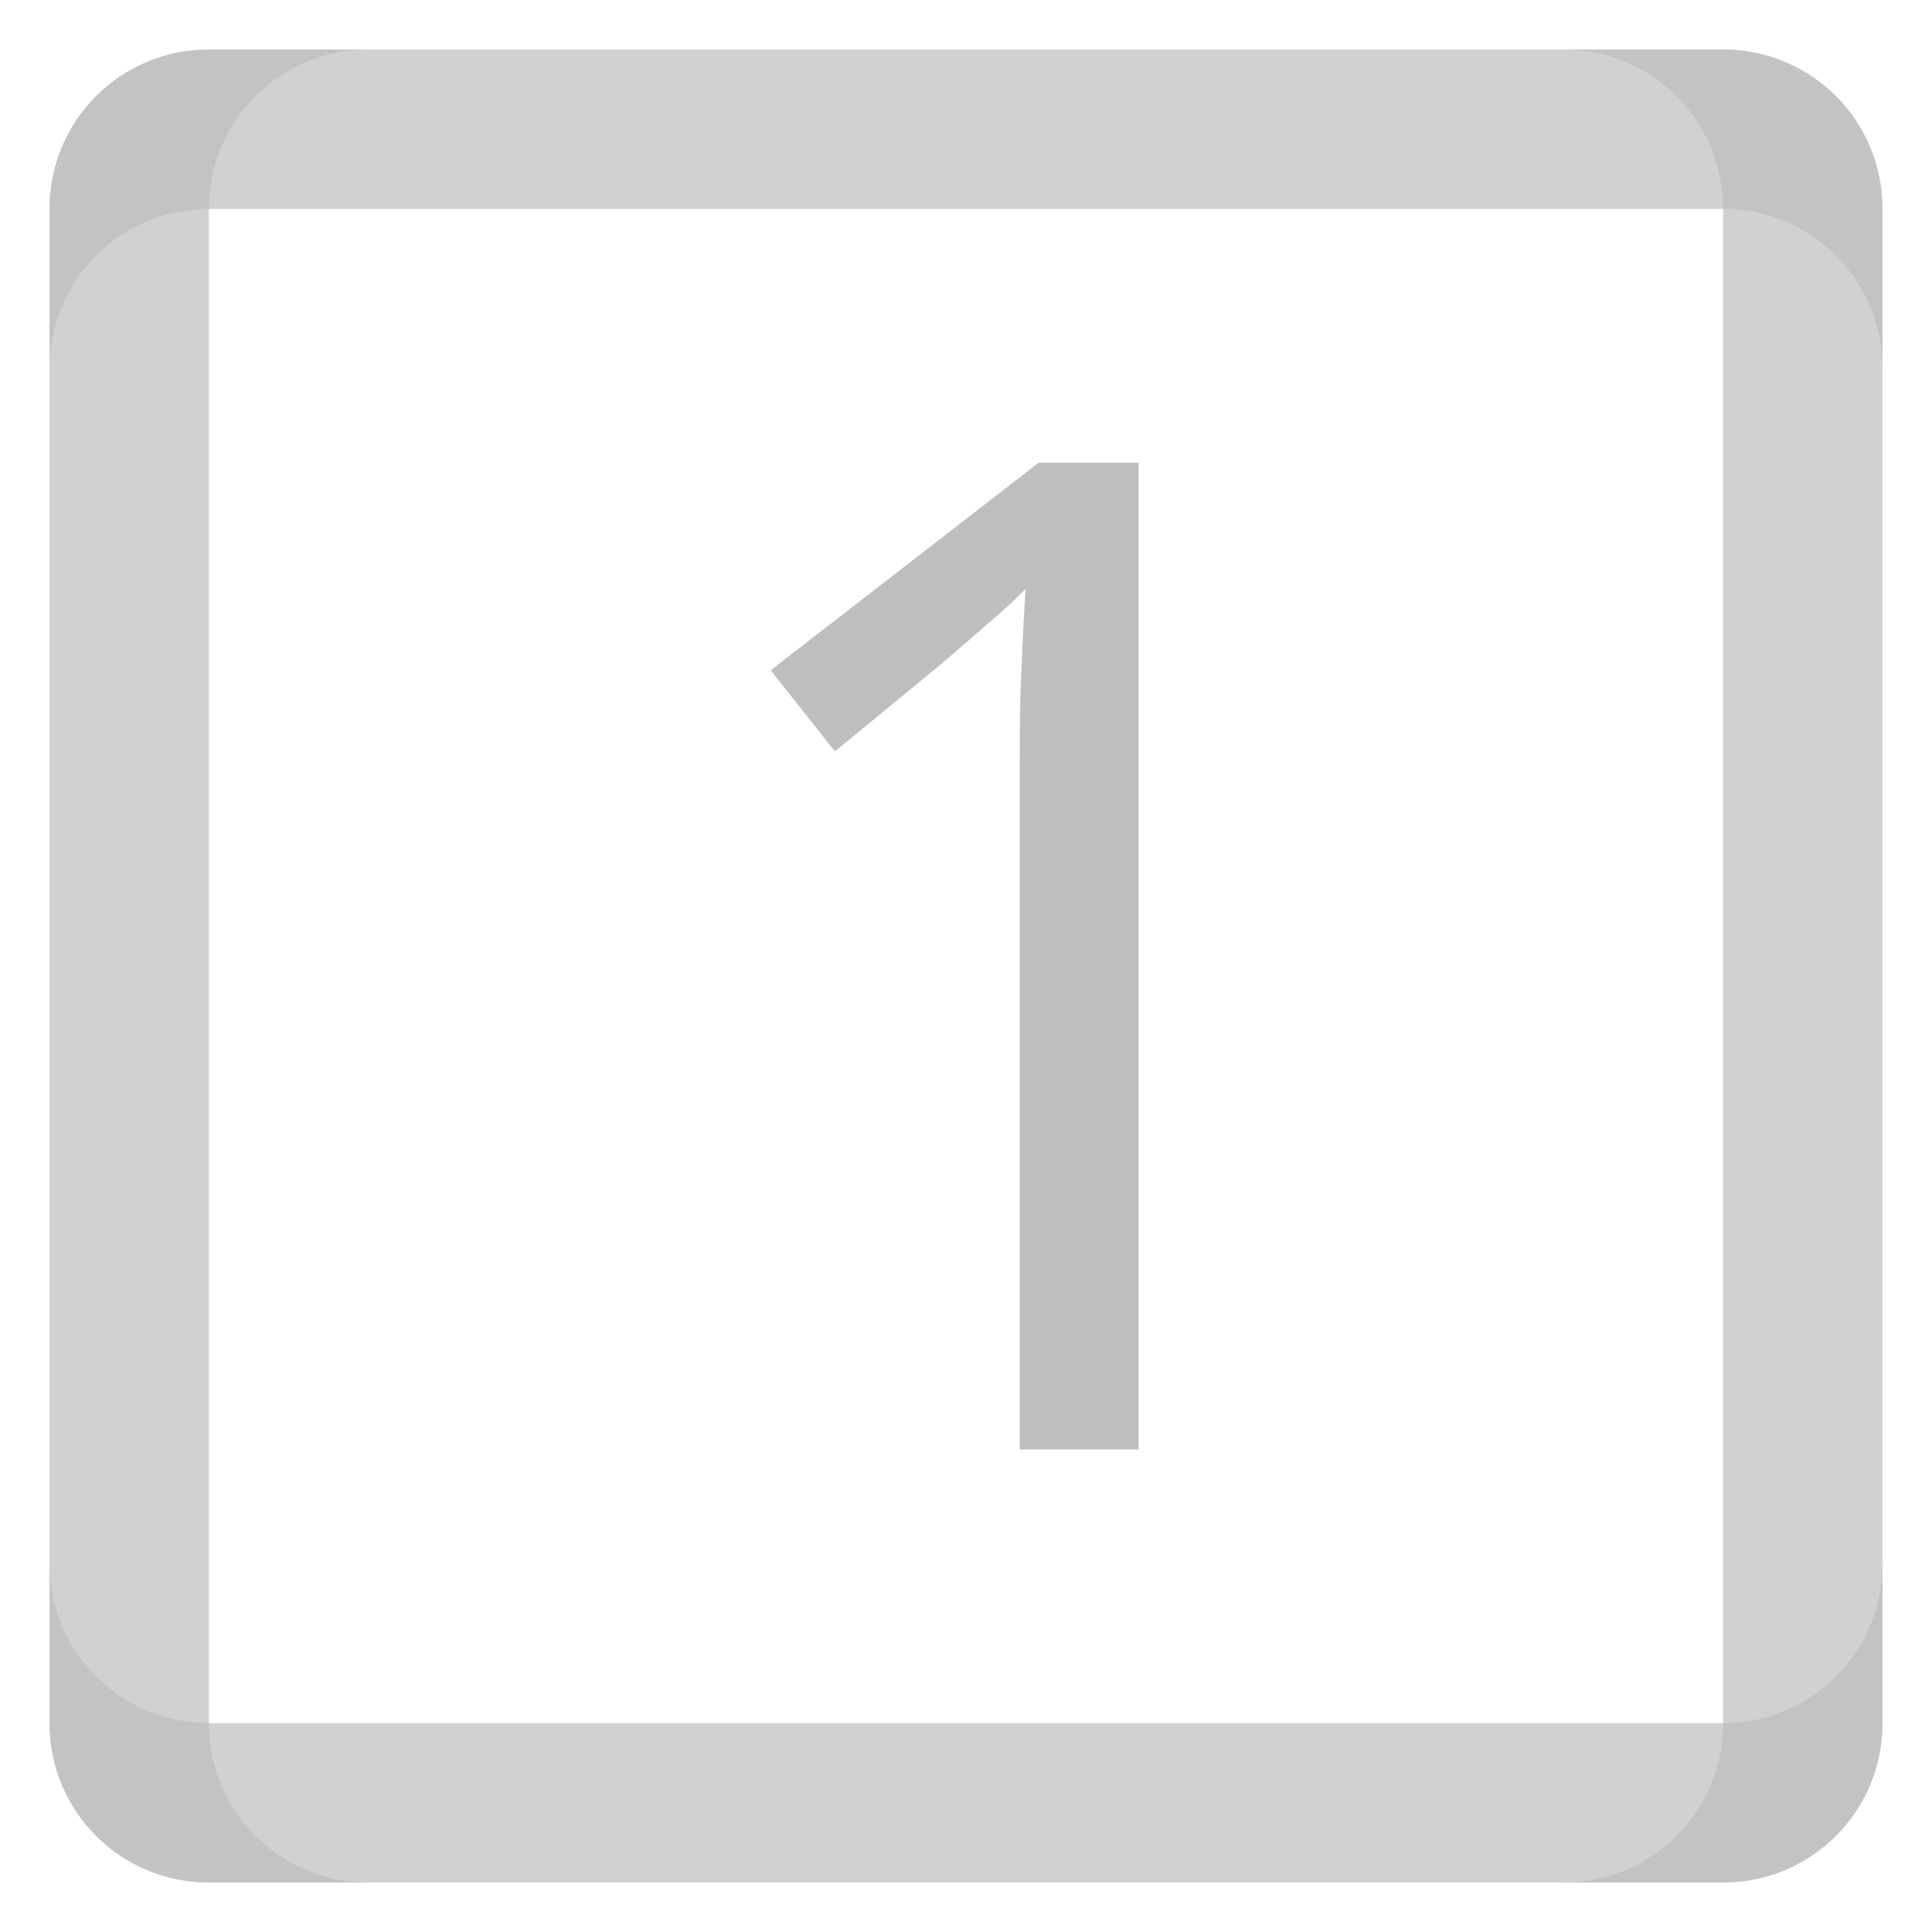
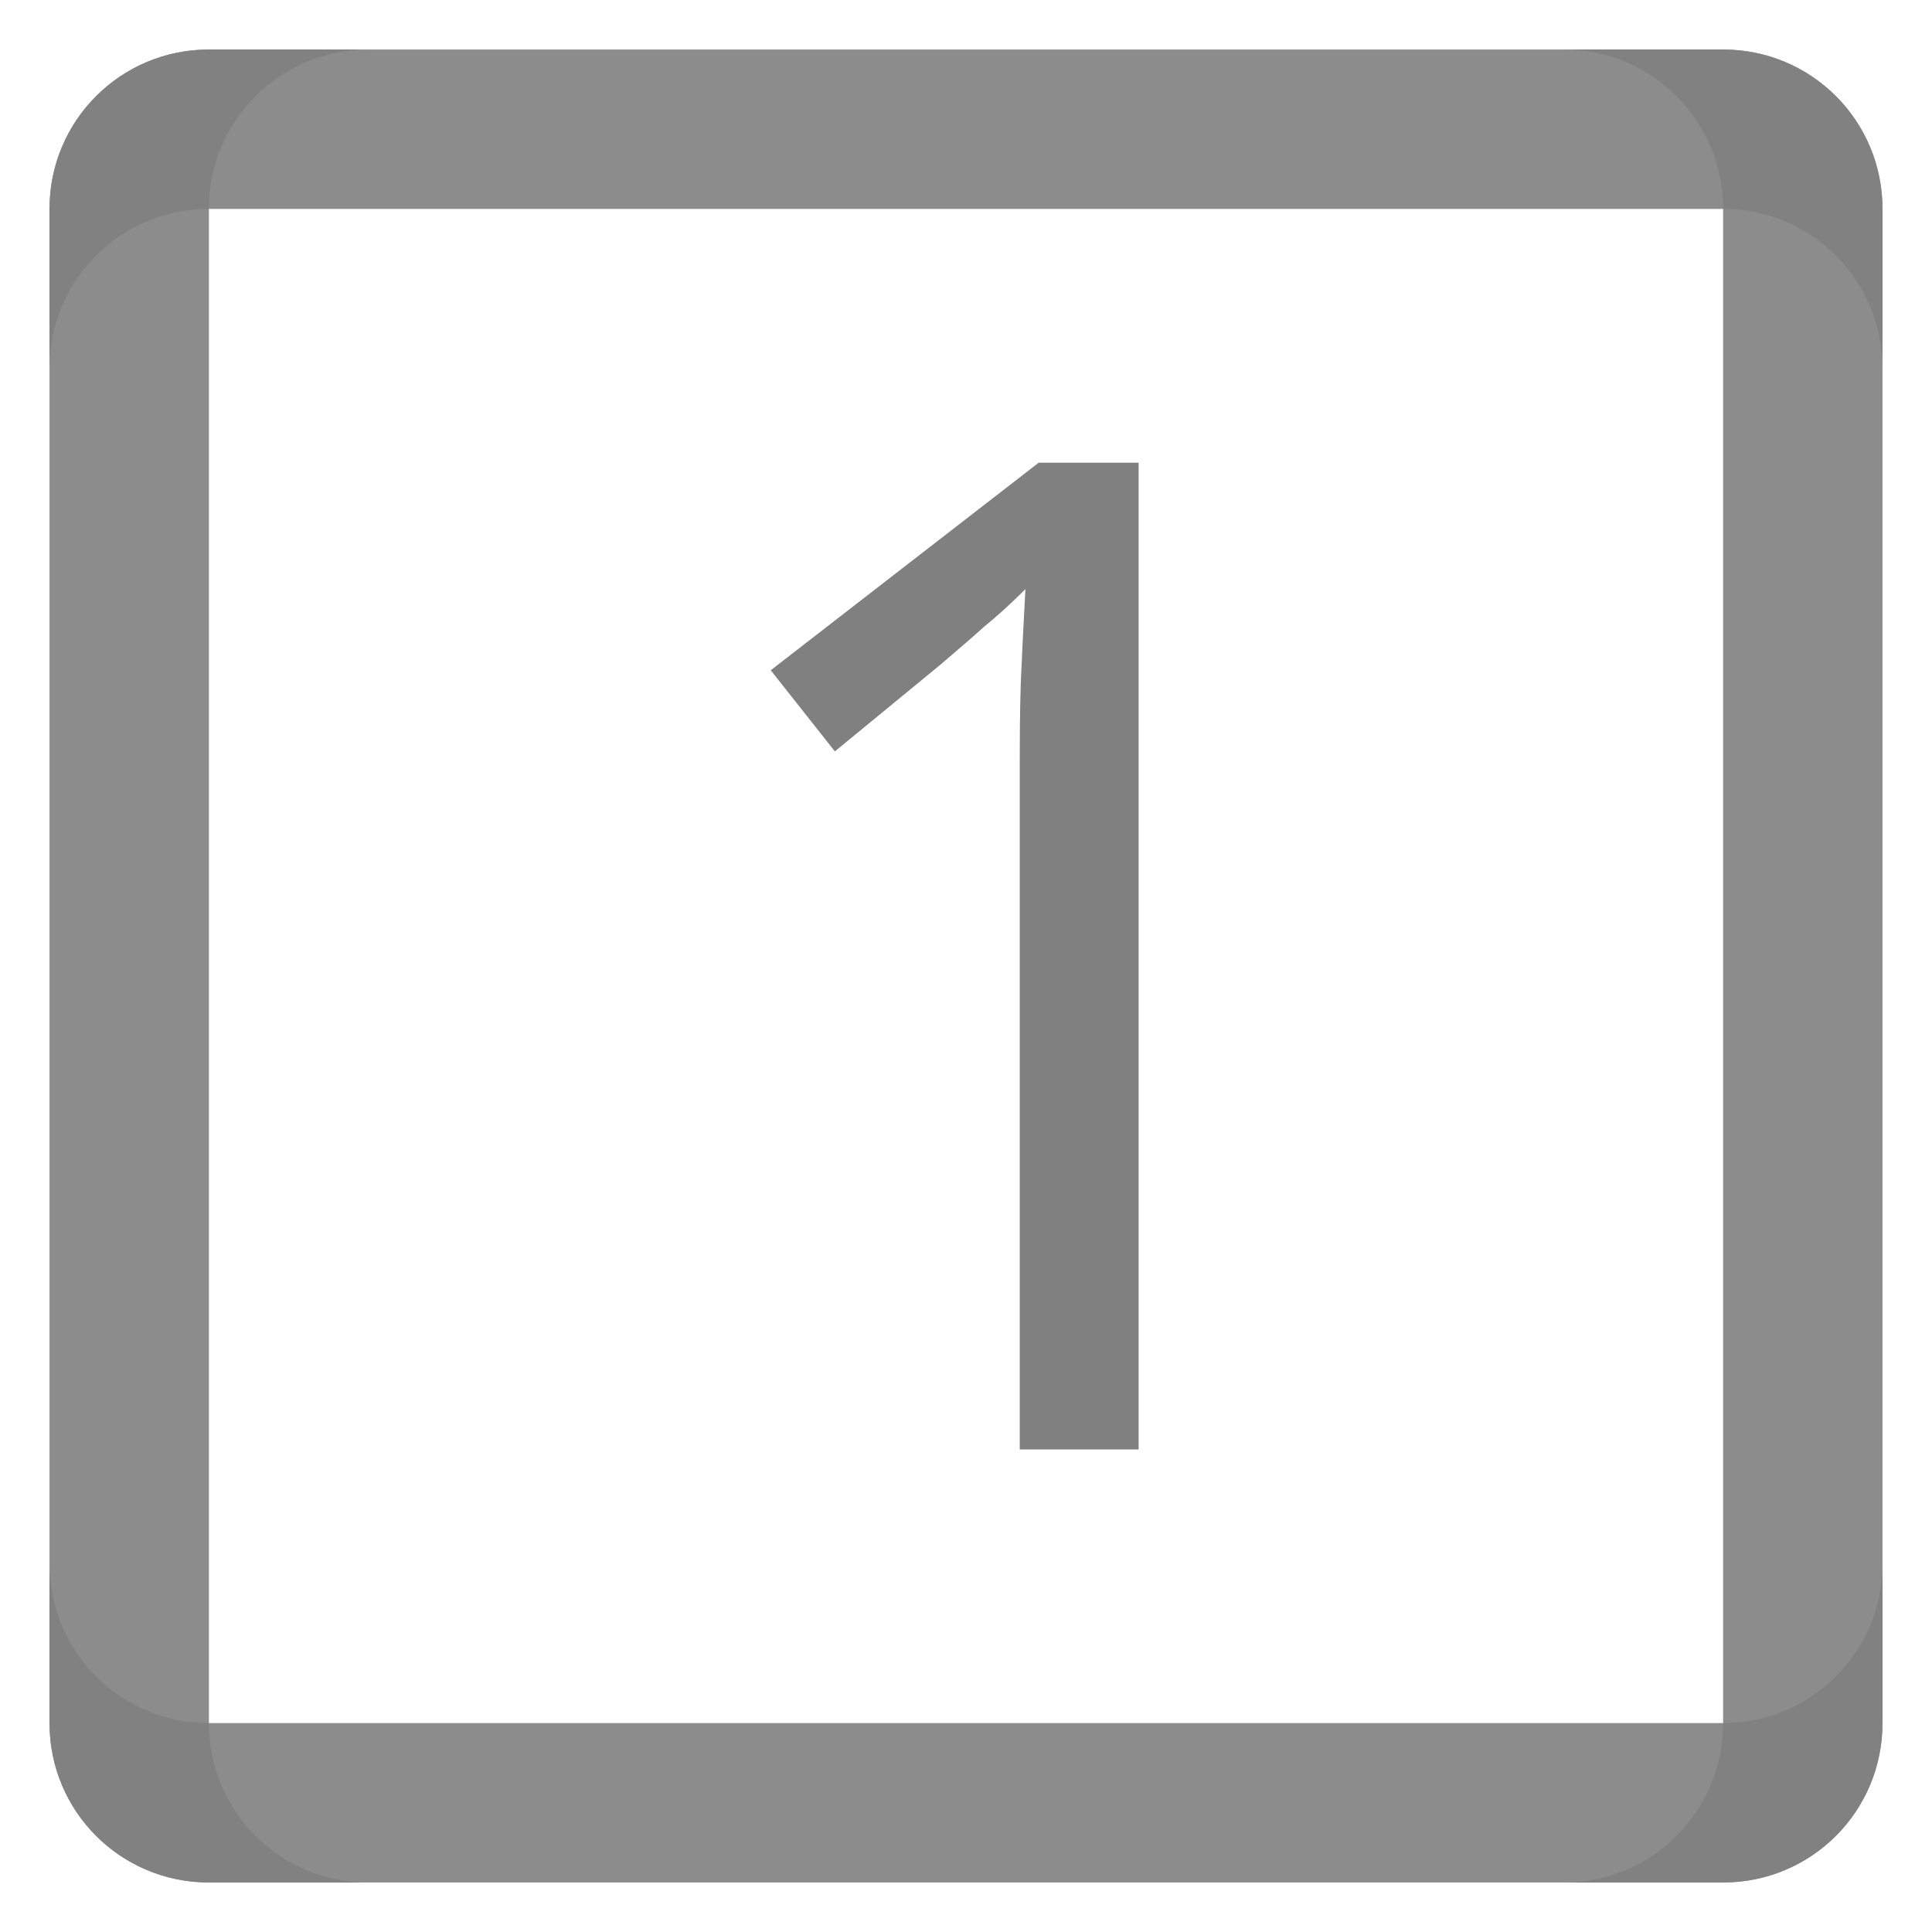
<svg xmlns="http://www.w3.org/2000/svg" id="svg7384" version="1.1" height="16" width="16">
  <defs id="defs7386" />
  <g transform="translate(-222,-381)" id="layer9" style="display:inline" />
  <g transform="translate(-222,-381)" id="layer10" />
  <g transform="translate(-222,-381)" id="layer11">
-     <path id="path29-6" style="opacity:0.7;fill:#bebebe;fill-opacity:1;stroke-width:0.33" d="m 237.59,384.05 v -1.32 c 0,-0.731 -0.589,-1.32 -1.32,-1.32 h -12.54 c -0.731,0 -1.32,0.589 -1.32,1.32 v 1.32 c 0,-0.731 0.589,-1.32 1.32,-1.32 h 12.54 c 0.731,0 1.32,0.589 1.32,1.32 z" />
-     <path d="m 222.41,393.95 v 1.32 c 0,0.731 0.589,1.32 1.32,1.32 h 12.54 c 0.731,0 1.32,-0.589 1.32,-1.32 v -1.32 c 0,0.731 -0.589,1.32 -1.32,1.32 h -12.54 c -0.731,0 -1.32,-0.589 -1.32,-1.32 z" style="opacity:0.7;fill:#bebebe;fill-opacity:1;stroke-width:0.33" id="path1162" />
-     <path id="path1164" style="opacity:0.7;fill:#bebebe;fill-opacity:1;stroke-width:0.33" d="m 225.05,381.41 h -1.32 c -0.731,0 -1.32,0.589 -1.32,1.32 v 12.54 c 0,0.731 0.589,1.32 1.32,1.32 h 1.32 c -0.731,0 -1.32,-0.589 -1.32,-1.32 v -12.54 c 0,-0.731 0.589,-1.32 1.32,-1.32 z" />
-     <path d="m 234.95,381.41 h 1.32 c 0.731,0 1.32,0.589 1.32,1.32 v 12.54 c 0,0.731 -0.589,1.32 -1.32,1.32 h -1.32 c 0.731,0 1.32,-0.589 1.32,-1.32 v -12.54 c 0,-0.731 -0.589,-1.32 -1.32,-1.32 z" style="opacity:0.7;fill:#bebebe;fill-opacity:1;stroke-width:0.33" id="path1166" />
-     <text xml:space="preserve" style="font-style:normal;font-weight:normal;font-size:11.445px;line-height:1.25;font-family:sans-serif;letter-spacing:0px;word-spacing:0px;fill:#bebebe;fill-opacity:1;stroke:none;stroke-width:0.286" x="227.368" y="393.006" id="text866">
-       <tspan id="tspan864" x="227.368" y="393.006" style="font-style:normal;font-variant:normal;font-weight:normal;font-stretch:normal;font-family:'Star Labs';-inkscape-font-specification:'Star Labs';fill:#bebebe;fill-opacity:1;stroke-width:0.286">1</tspan>
+     <path id="path29-6" style="opacity:0.9;fill:#808080;fill-opacity:1;stroke-width:0.33" d="m 237.59,384.05 v -1.32 c 0,-0.731 -0.589,-1.32 -1.32,-1.32 h -12.54 c -0.731,0 -1.32,0.589 -1.32,1.32 v 1.32 c 0,-0.731 0.589,-1.32 1.32,-1.32 h 12.54 c 0.731,0 1.32,0.589 1.32,1.32 z" />
+     <path d="m 222.41,393.95 v 1.32 c 0,0.731 0.589,1.32 1.32,1.32 h 12.54 c 0.731,0 1.32,-0.589 1.32,-1.32 v -1.32 c 0,0.731 -0.589,1.32 -1.32,1.32 h -12.54 c -0.731,0 -1.32,-0.589 -1.32,-1.32 z" style="opacity:0.9;fill:#808080;fill-opacity:1;stroke-width:0.33" id="path1162" />
+     <path id="path1164" style="opacity:0.9;fill:#808080;fill-opacity:1;stroke-width:0.33" d="m 225.05,381.41 h -1.32 c -0.731,0 -1.32,0.589 -1.32,1.32 v 12.54 c 0,0.731 0.589,1.32 1.32,1.32 h 1.32 c -0.731,0 -1.32,-0.589 -1.32,-1.32 v -12.54 c 0,-0.731 0.589,-1.32 1.32,-1.32 z" />
+     <path d="m 234.95,381.41 h 1.32 c 0.731,0 1.32,0.589 1.32,1.32 v 12.54 c 0,0.731 -0.589,1.32 -1.32,1.32 h -1.32 c 0.731,0 1.32,-0.589 1.32,-1.32 v -12.54 c 0,-0.731 -0.589,-1.32 -1.32,-1.32 z" style="opacity:0.9;fill:#808080;fill-opacity:1;stroke-width:0.33" id="path1166" />
+     <text xml:space="preserve" style="font-style:normal;font-weight:normal;font-size:11.445px;line-height:1.25;font-family:sans-serif;letter-spacing:0px;word-spacing:0px;fill:#808080;fill-opacity:1;stroke:none;stroke-width:0.286" x="227.368" y="393.006" id="text866">
+       <tspan id="tspan864" x="227.368" y="393.006" style="font-style:normal;font-variant:normal;font-weight:normal;font-stretch:normal;font-family:'Star Labs';-inkscape-font-specification:'Star Labs';fill:#808080;fill-opacity:1;stroke-width:0.286">1</tspan>
    </text>
  </g>
  <g transform="translate(-222,-381)" id="layer12" />
  <g transform="translate(-222,-381)" id="layer13" />
  <g transform="translate(-222,-381)" id="layer14" />
  <g transform="translate(-222,-381)" id="layer15" />
</svg>
